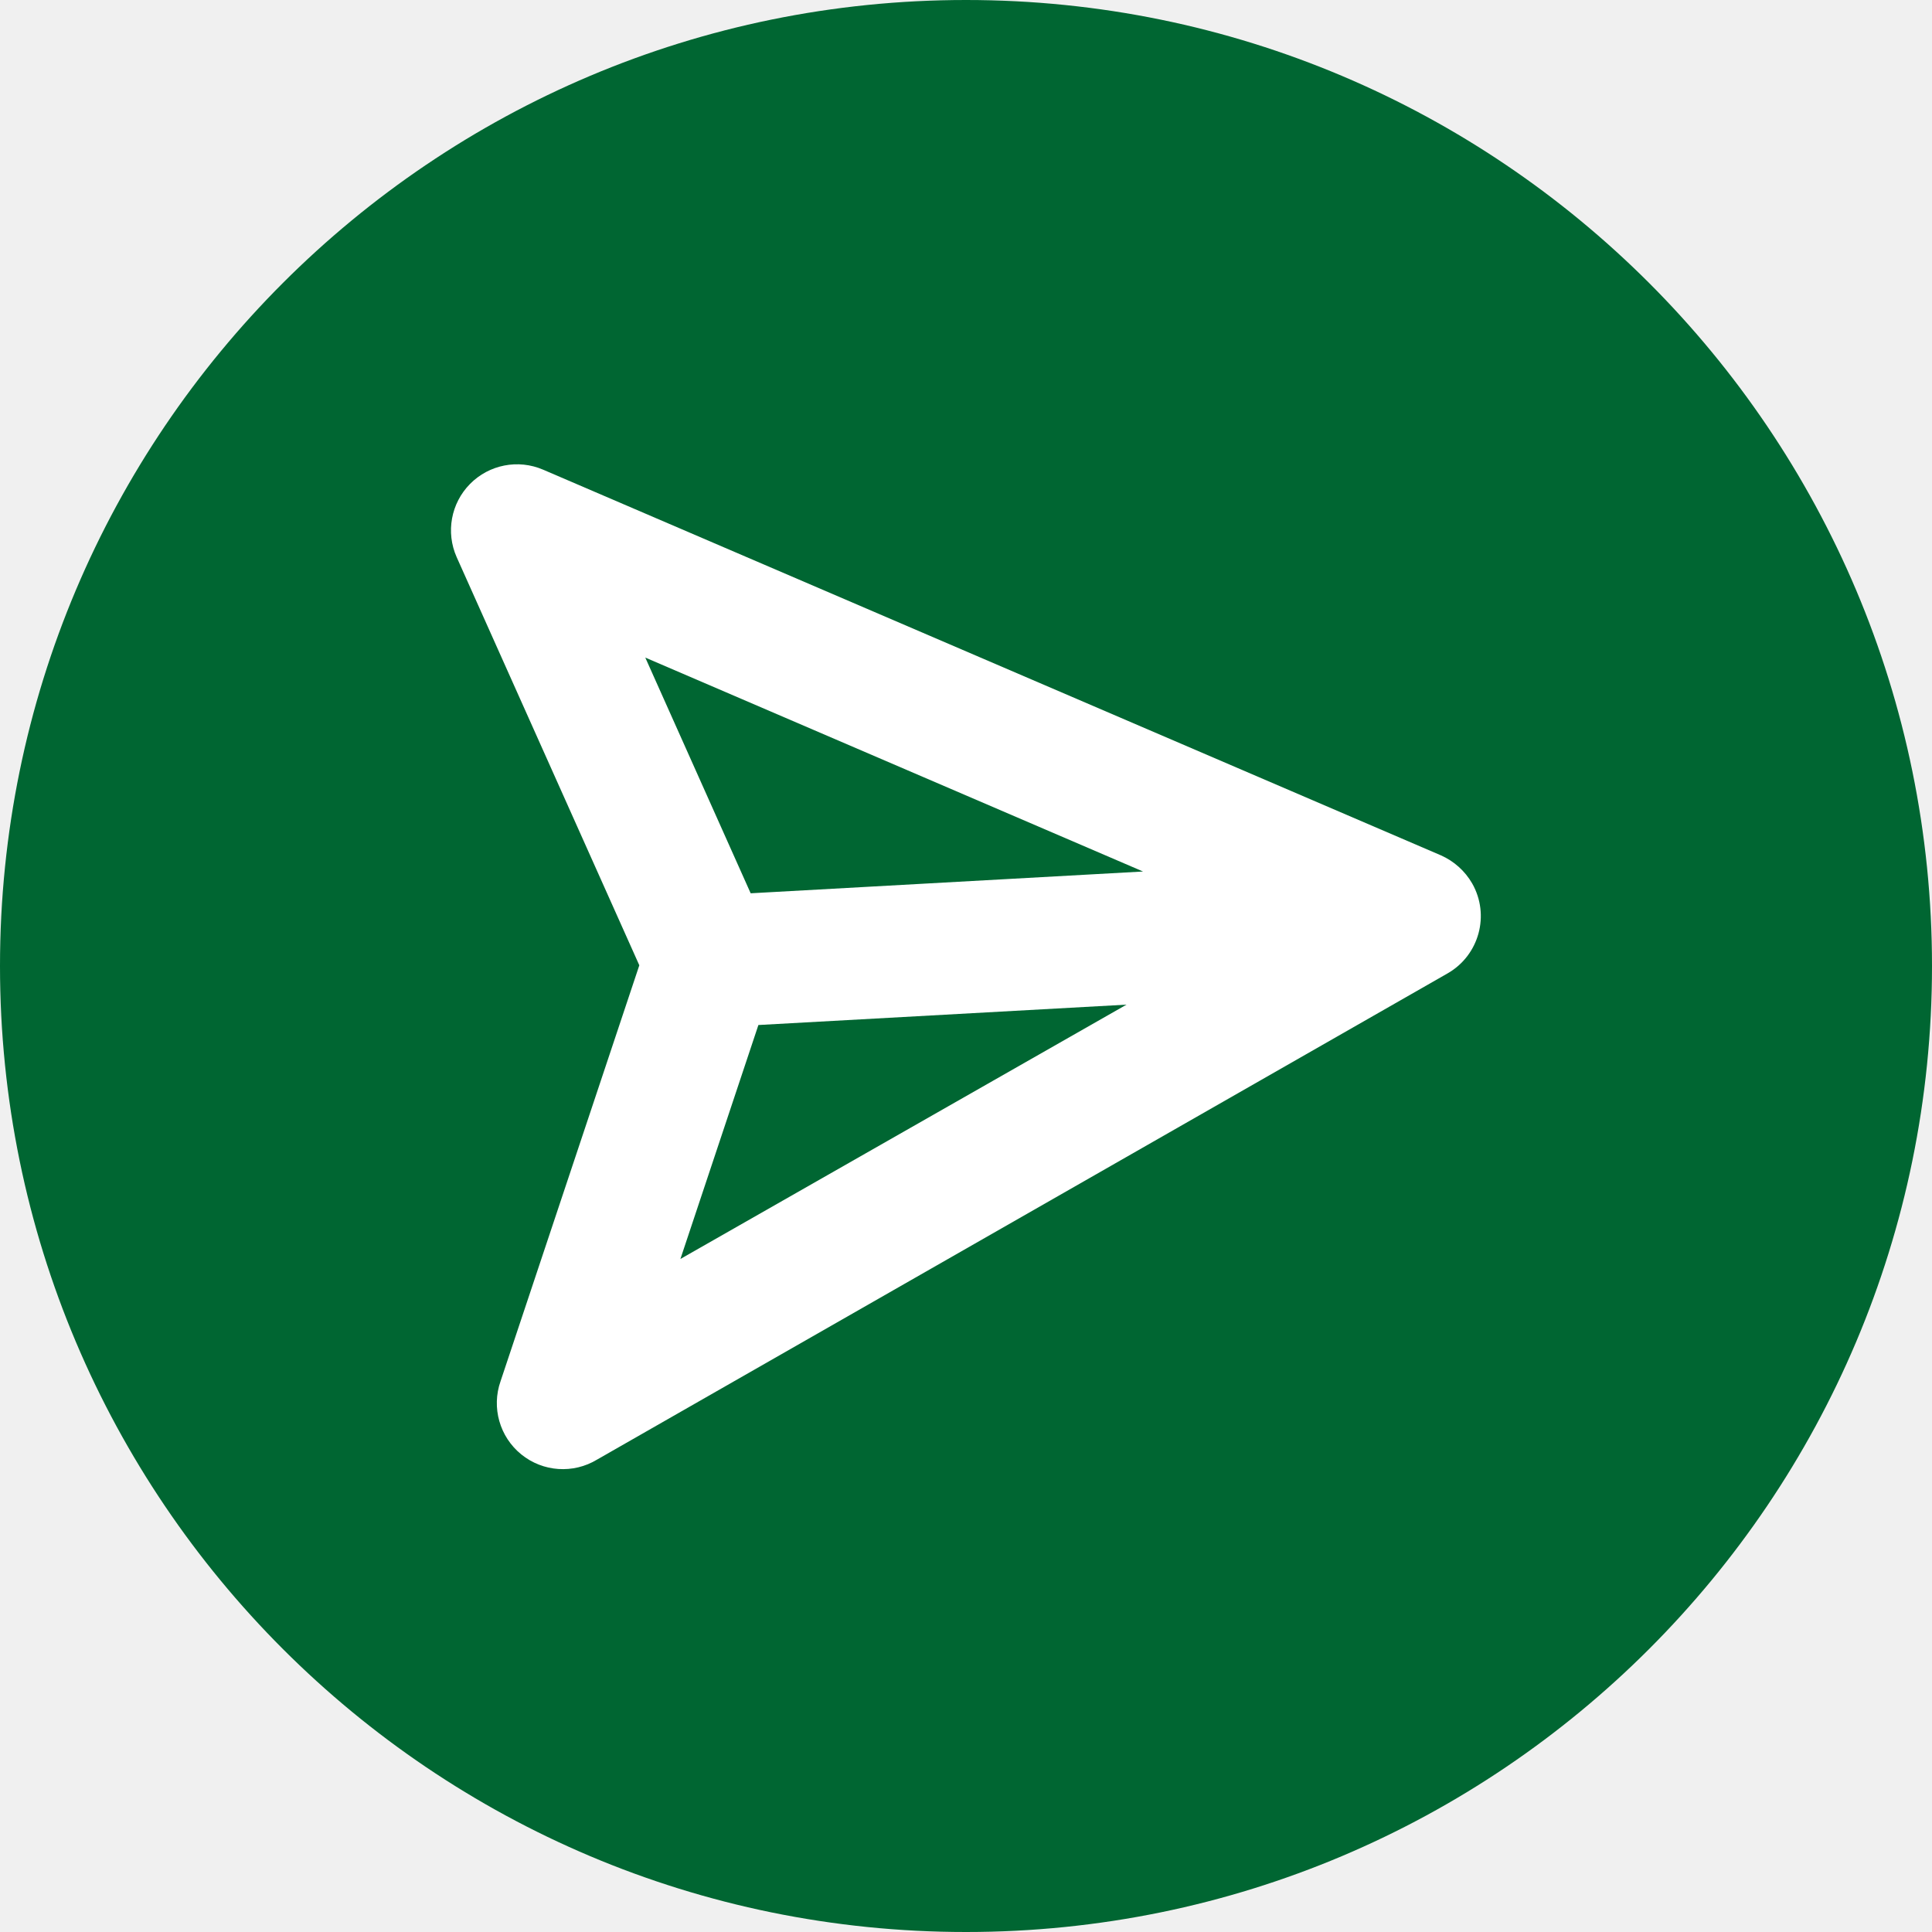
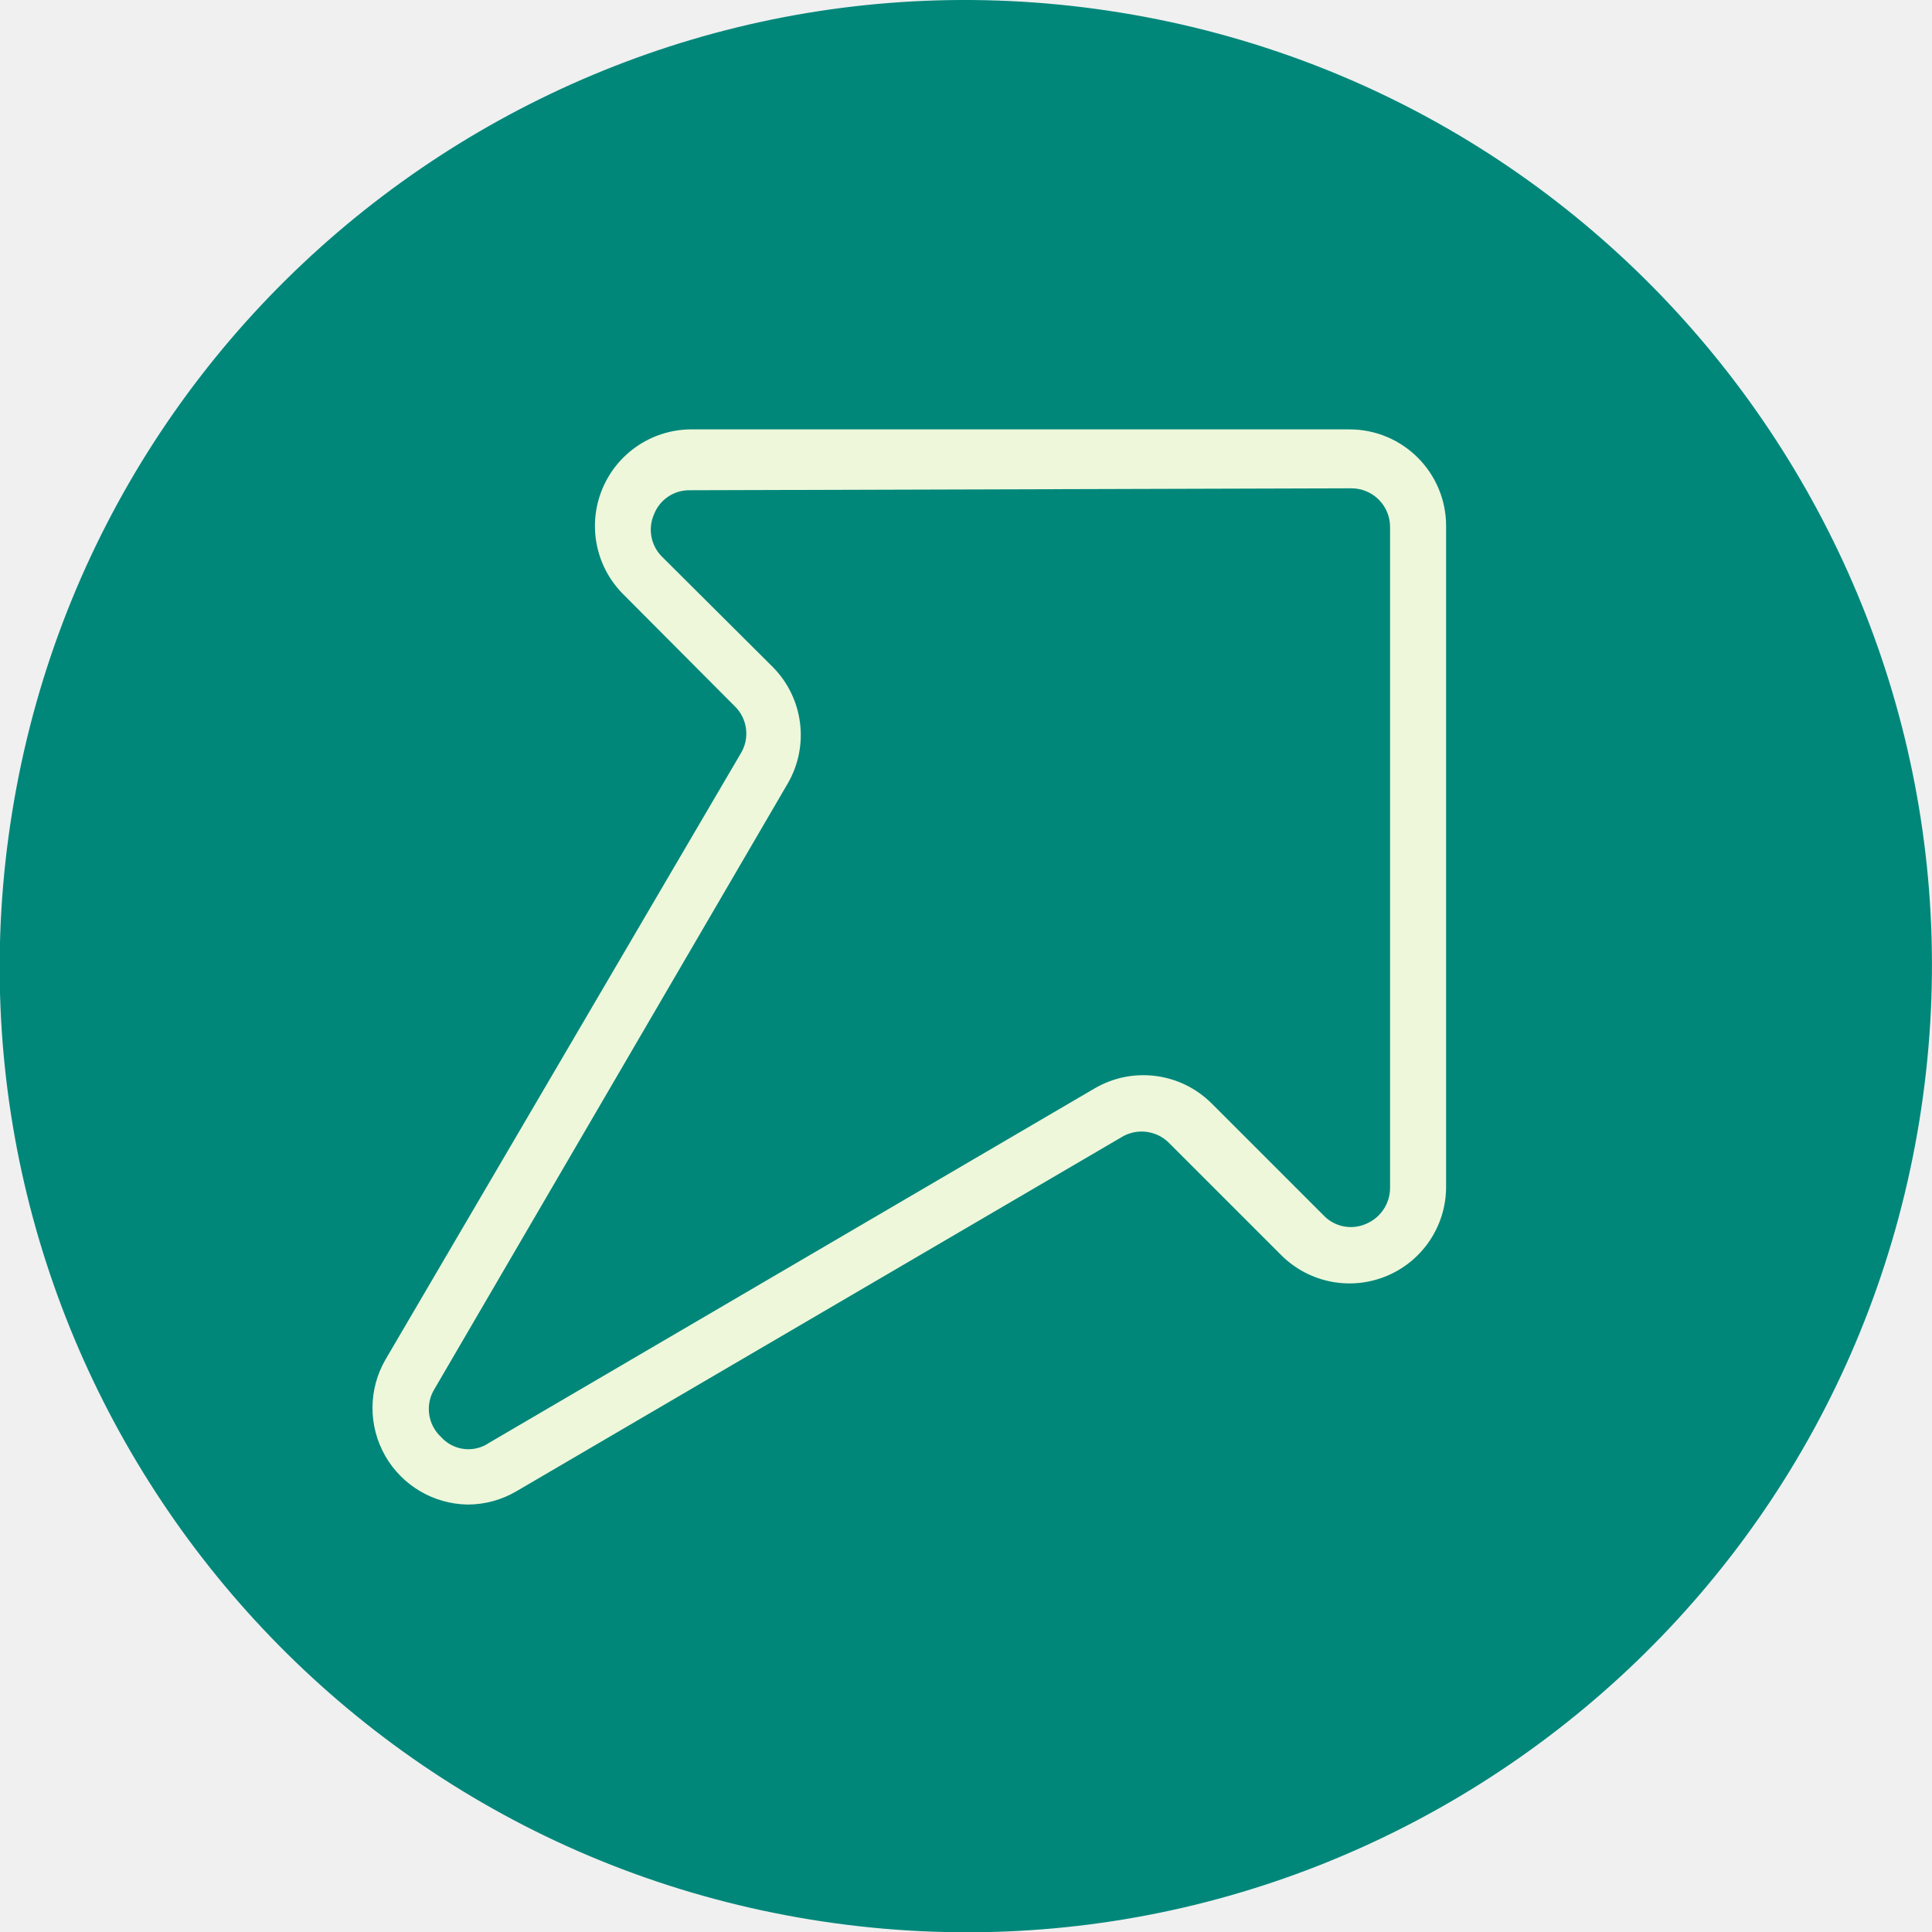
- <svg xmlns="http://www.w3.org/2000/svg" viewBox="0 0 55 55">
+ <svg xmlns="http://www.w3.org/2000/svg" viewBox="0 0 40 40">
  <defs>
-     <style>.cls-1{fill:#006632;}.cls-2{fill:#fff;}</style>
+     <style>.cls-1{fill:#00877a;}.cls-2{fill:#eef7da;}</style>
  </defs>
  <g id="Capa_2" data-name="Capa 2">
    <g id="Capa_1-2" data-name="Capa 1">
-       <circle class="cls-1" cx="27.5" cy="27.5" r="27.5" />
-       <path class="cls-2" d="M15.46,13.37A1.88,1.88,0,0,0,13,15.86L18.2,27.48,14.25,39.32A1.88,1.88,0,0,0,17,41.55L41.21,27.71a1.88,1.88,0,0,0,.7-2.56,1.93,1.93,0,0,0-.89-.8h0Zm3.91,22.47,2.22-6.66,10.48-.58Zm2-10.41-3-6.71,14.17,6.09Z" />
+       <circle class="cls-1" cx="20" cy="20" r="20" transform="translate(-2.95 36.54) rotate(-80.78)" />
+       <path class="cls-2" d="M9.69,31.15a2,2,0,0,1-1.71-3l7.35-12.54a.79.79,0,0,0-.13-1l-2.32-2.33a2,2,0,0,1,1.4-3.39H27.94a2,2,0,0,1,2,2V24.57h0A2,2,0,0,1,26.54,26l-2.33-2.33a.8.8,0,0,0-1-.12L10.7,30.87A2,2,0,0,1,9.69,31.15Zm4.59-21a.78.78,0,0,0-.74.5.79.79,0,0,0,.17.88L16,13.81a2,2,0,0,1,.31,2.41L9,28.75a.79.79,0,0,0,.13,1,.76.76,0,0,0,1,.12l12.54-7.34a2,2,0,0,1,2.41.31l2.32,2.32a.78.78,0,0,0,.88.18.81.81,0,0,0,.5-.75V10.92a.8.8,0,0,0-.8-.81Z" />
    </g>
  </g>
</svg>
